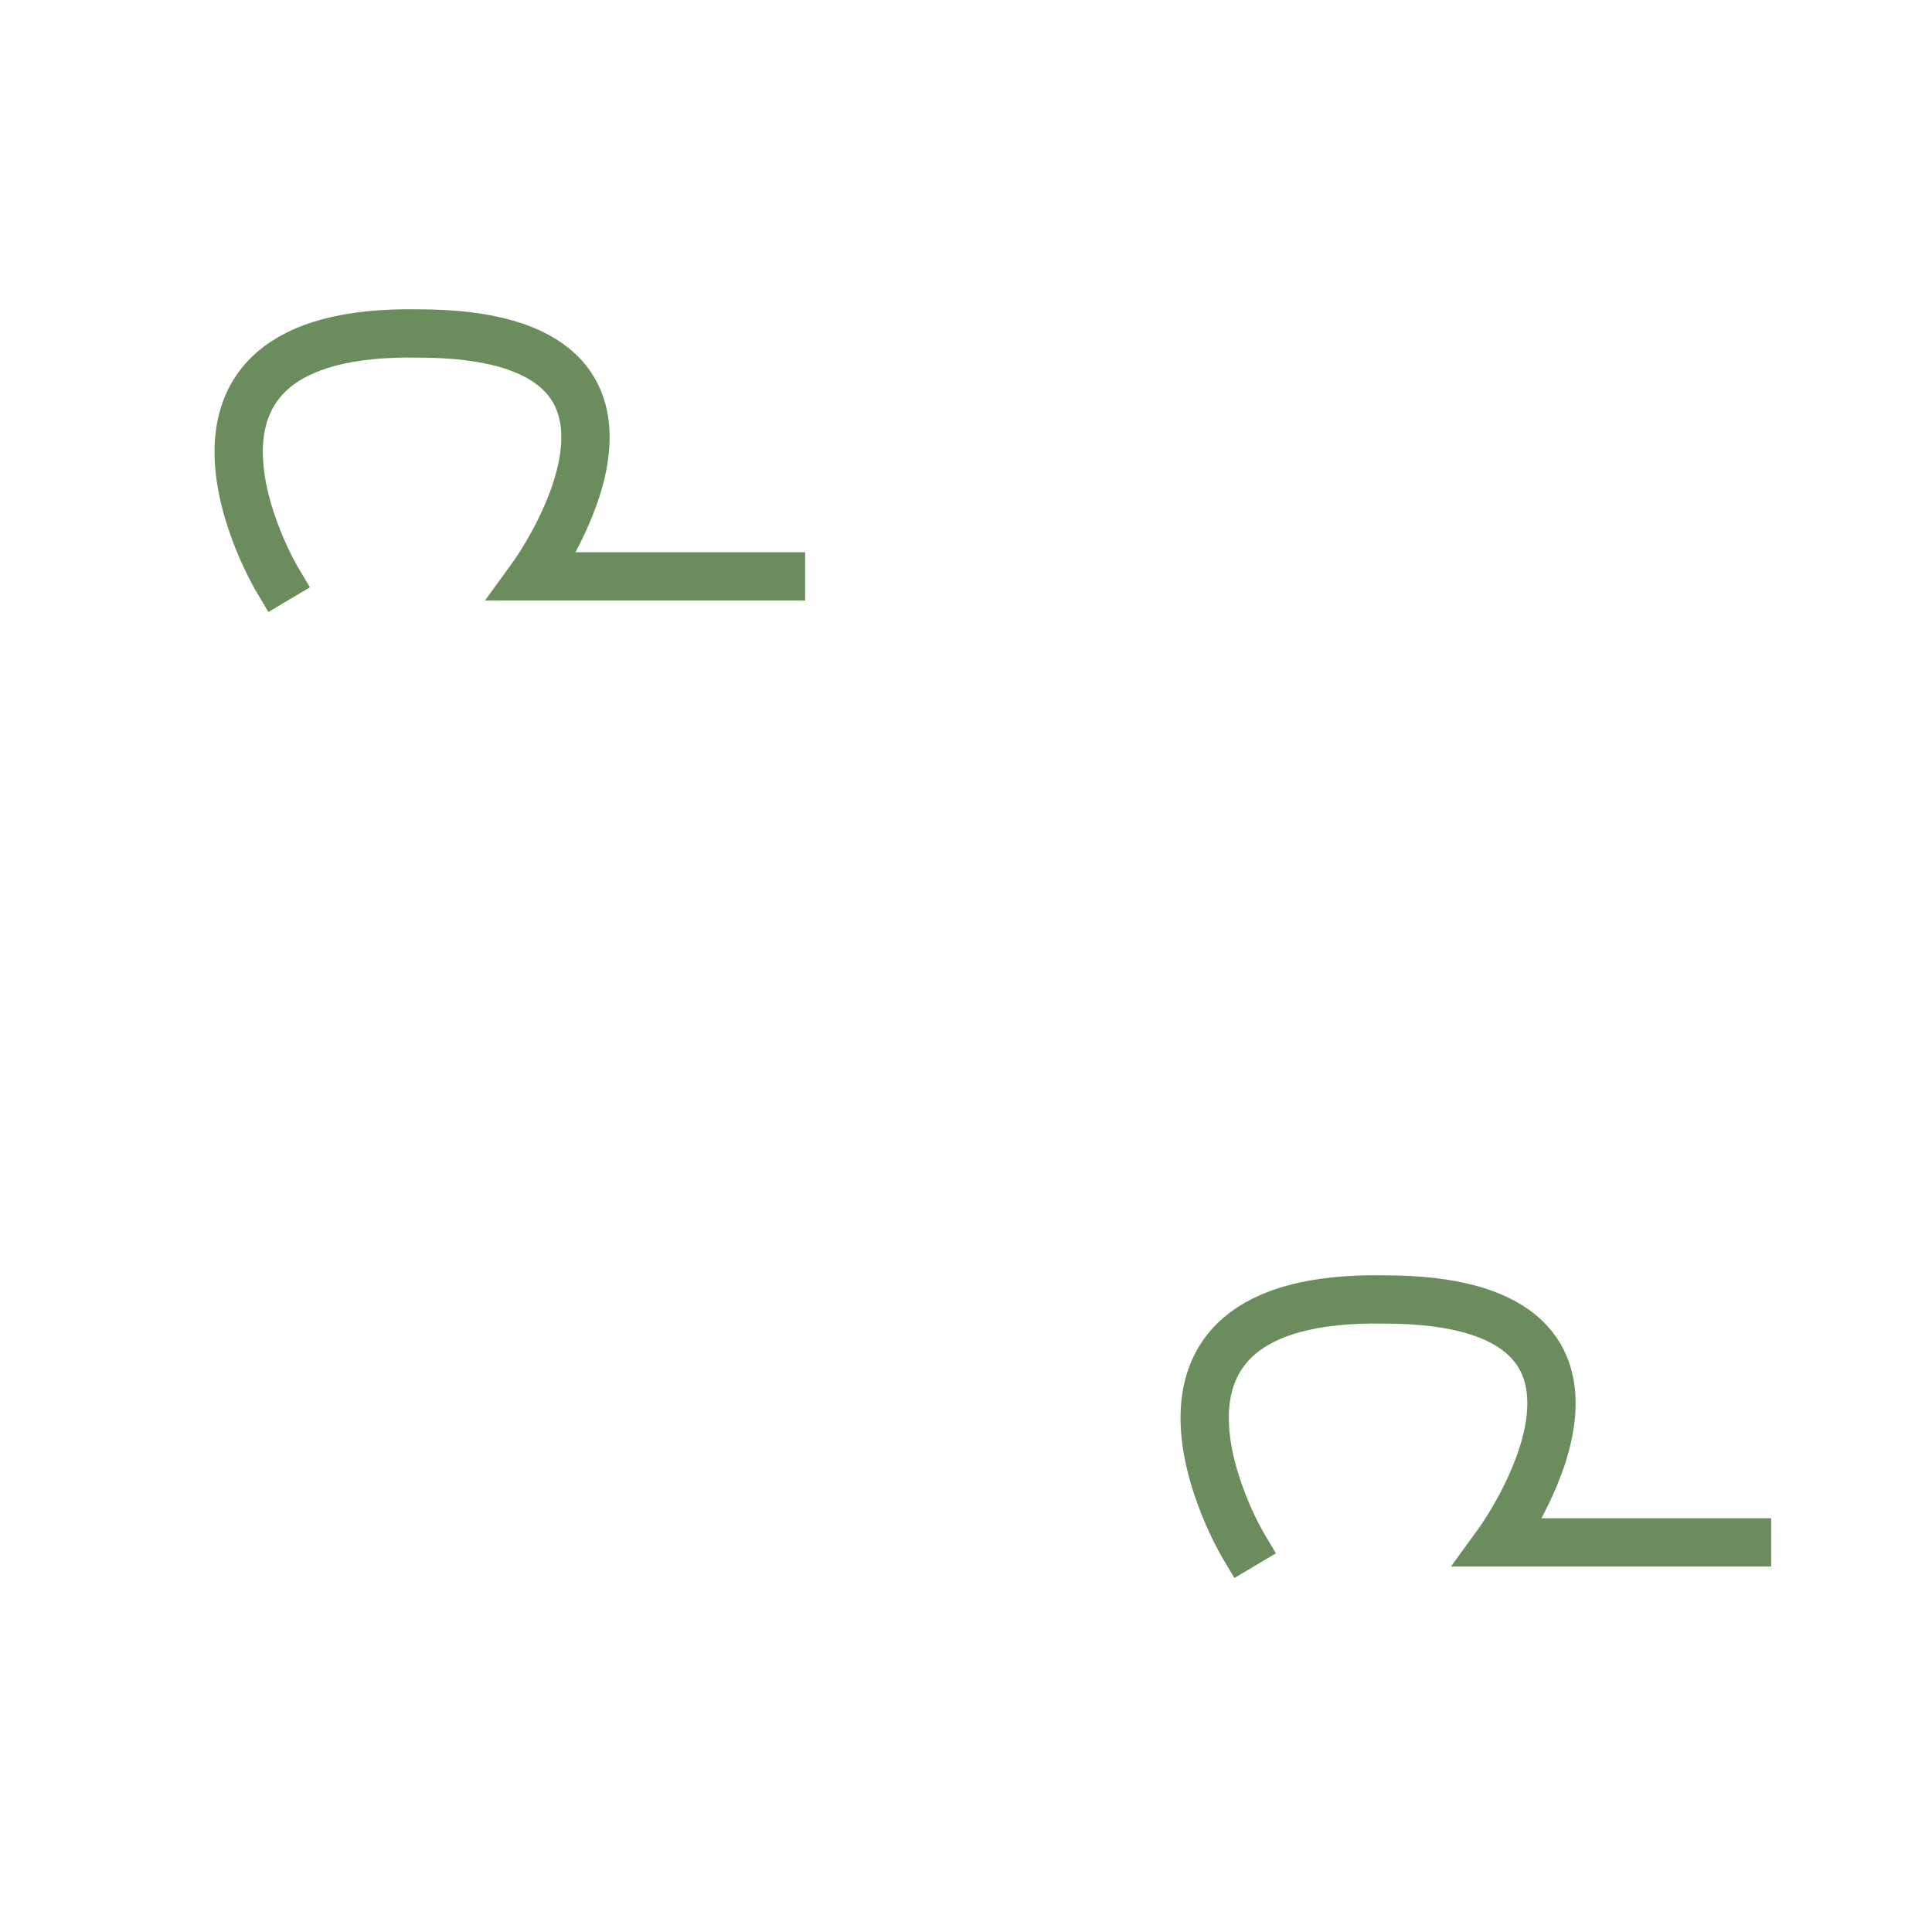
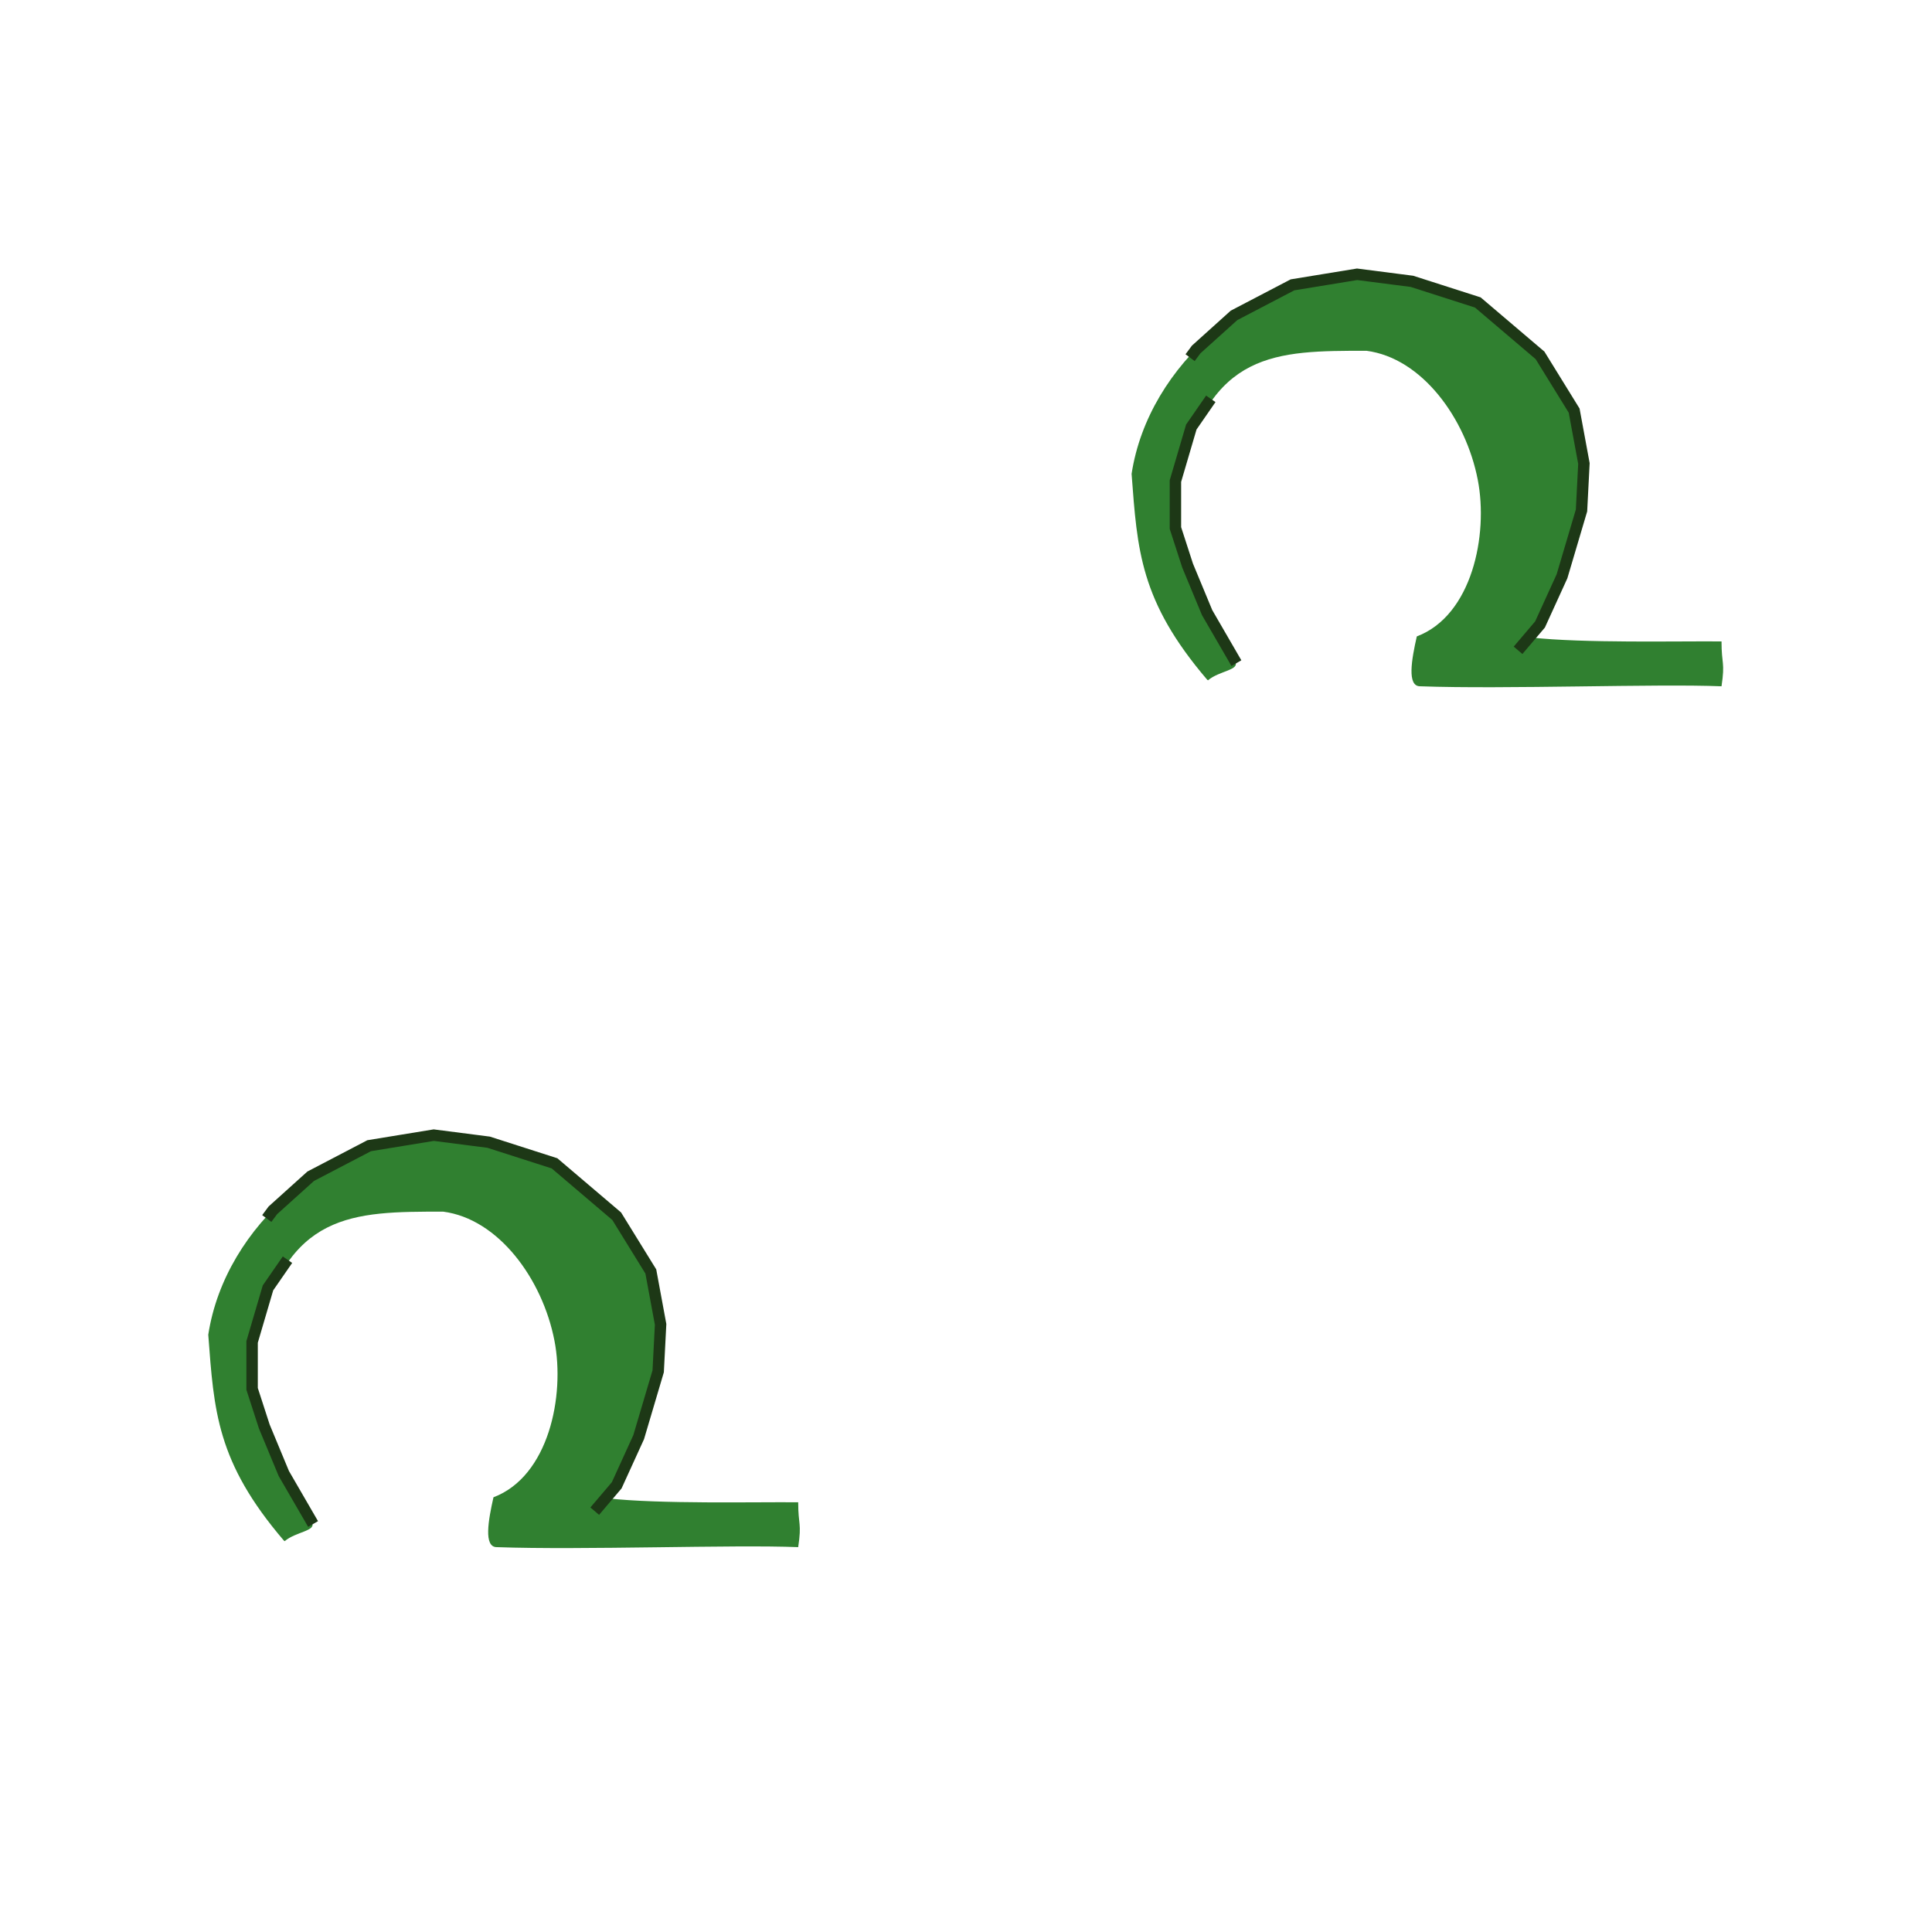
- <svg xmlns="http://www.w3.org/2000/svg" id="svg2" height="36" width="36" version="1.1">
-   <defs id="defs23" />
-   <rect style="fill:none;stroke:none;display:inline" id="rect3" y="-41.989" x="38.72" height="57.326" width="93.439" />
-   <rect style="fill:none;fill-opacity:1;stroke:none" id="rect2822" y="0" x="0" height="36" width="36" />
-   <path style="fill:none;stroke:#6b8d5e;stroke-width:0.9;stroke-linecap:square;stroke-linejoin:miter;stroke-miterlimit:4;stroke-opacity:1;stroke-dasharray:none;display:inline" id="path14" d="m 5.158,10.787 c 0,0 -2.774,-4.674 2.64,-4.573 5.41,0 2.122,4.526 2.122,4.526 l 4.633,0" />
-   <path style="fill:none;stroke:#6b8d5e;stroke-width:0.9;stroke-linecap:square;stroke-linejoin:miter;stroke-miterlimit:4;stroke-opacity:1;stroke-dasharray:none;display:inline" id="path14-8" d="m 23.158,28.787 c 0,0 -2.774,-4.674 2.64,-4.573 5.41,0 2.122,4.526 2.122,4.526 l 4.633,0" />
+ <svg xmlns="http://www.w3.org/2000/svg" width="100%" height="100%" viewBox="0 0 32 32" version="1.1" id="svg2">
+   <defs id="defs10" />
+   <g id="g4143" transform="translate(1.403746,-16.18002)">
+     <path id="path4287" d="m 18.59,27.437 c -1.114,-1.304 -1.156,-2.147 -1.251,-3.408 0.281,-1.837 2.077,-3.29 3.75,-3.306 1.932,0.057 3.399,1.07 3.731,2.842 0.151,1.12 -0.187,2.173 -0.871,3.173 0.867,0.098 2.446,0.059 3.161,0.066 0,0.385 0.061,0.335 0,0.743 -1.08,-0.044 -3.577,0.051 -4.993,0 -0.22,0 -0.14,-0.446 -0.054,-0.826 0.915,-0.346 1.187,-1.681 1.01,-2.593 -0.198,-1.022 -0.927,-2.019 -1.844,-2.138 -1.503,0 -2.598,0 -3.091,2.127 -0.248,0.976 0.399,2.239 0.912,3.015 0.097,0.147 -0.263,0.158 -0.445,0.316 z" style="fill:#308030;fill-opacity:1;fill-rule:evenodd;stroke:none;stroke-width:1px;stroke-linecap:butt;stroke-linejoin:miter;stroke-opacity:1" />
+     <path id="path4137" d="m 23.74,26.951 0.364,-0.428 0.364,-0.798 0.323,-1.09 0.04,-0.778 -0.162,-0.876 -0.565,-0.915 -1.03,-0.876 -1.091,-0.35 -0.909,-0.117 -1.07,0.175 -0.969,0.506 -0.626,0.564 -0.101,0.136" style="fill:none;fill-rule:evenodd;stroke:#1d3816;stroke-width:0.189;stroke-linecap:butt;stroke-linejoin:miter;stroke-miterlimit:4;stroke-dasharray:none;stroke-opacity:1" />
+     <path id="path4139" d="m 18.651,22.786 -0.323,0.467 -0.263,0.895 0,0.778 0.202,0.623 0.323,0.778 0.485,0.837" style="fill:none;fill-rule:evenodd;stroke:#1d3816;stroke-width:0.189;stroke-linecap:butt;stroke-linejoin:miter;stroke-miterlimit:4;stroke-dasharray:none;stroke-opacity:1" />
+   </g>
+   <g id="g4138" transform="translate(-1.62539,14.62851)">
+     <path id="path4287-9" d="M 6.326,10.887 C 5.212,9.584 5.17,8.74 5.075,7.479 c 0.281,-1.837 2.077,-3.29 3.75,-3.306 1.932,0.057 3.399,1.07 3.731,2.842 0.151,1.12 -0.187,2.173 -0.871,3.173 0.867,0.098 2.446,0.059 3.161,0.066 0,0.385 0.061,0.335 0,0.743 -1.08,-0.044 -3.577,0.051 -4.993,0 -0.22,0 -0.14,-0.446 -0.054,-0.826 0.915,-0.346 1.187,-1.681 1.01,-2.593 -0.198,-1.022 -0.927,-2.019 -1.844,-2.138 -1.503,0 -2.598,0 -3.091,2.127 -0.248,0.976 0.399,2.239 0.912,3.015 0.097,0.147 -0.263,0.158 -0.445,0.316 z" style="fill:#308030;fill-opacity:1;fill-rule:evenodd;stroke:none;stroke-width:1px;stroke-linecap:butt;stroke-linejoin:miter;stroke-opacity:1" />
+     <path id="path4137-6" d="m 11.476,10.401 0.364,-0.428 0.364,-0.798 0.323,-1.09 0.04,-0.778 -0.162,-0.876 -0.565,-0.915 -1.03,-0.876 -1.091,-0.35 -0.909,-0.117 -1.07,0.175 -0.969,0.506 -0.626,0.564 -0.101,0.136" style="fill:none;fill-rule:evenodd;stroke:#1d3816;stroke-width:0.189;stroke-linecap:butt;stroke-linejoin:miter;stroke-miterlimit:4;stroke-dasharray:none;stroke-opacity:1" />
+     <path id="path4139-1" d="m 6.387,6.236 -0.323,0.467 -0.263,0.895 0,0.778 0.202,0.623 0.323,0.778 0.485,0.837" style="fill:none;fill-rule:evenodd;stroke:#1d3816;stroke-width:0.189;stroke-linecap:butt;stroke-linejoin:miter;stroke-miterlimit:4;stroke-dasharray:none;stroke-opacity:1" />
+   </g>
</svg>
